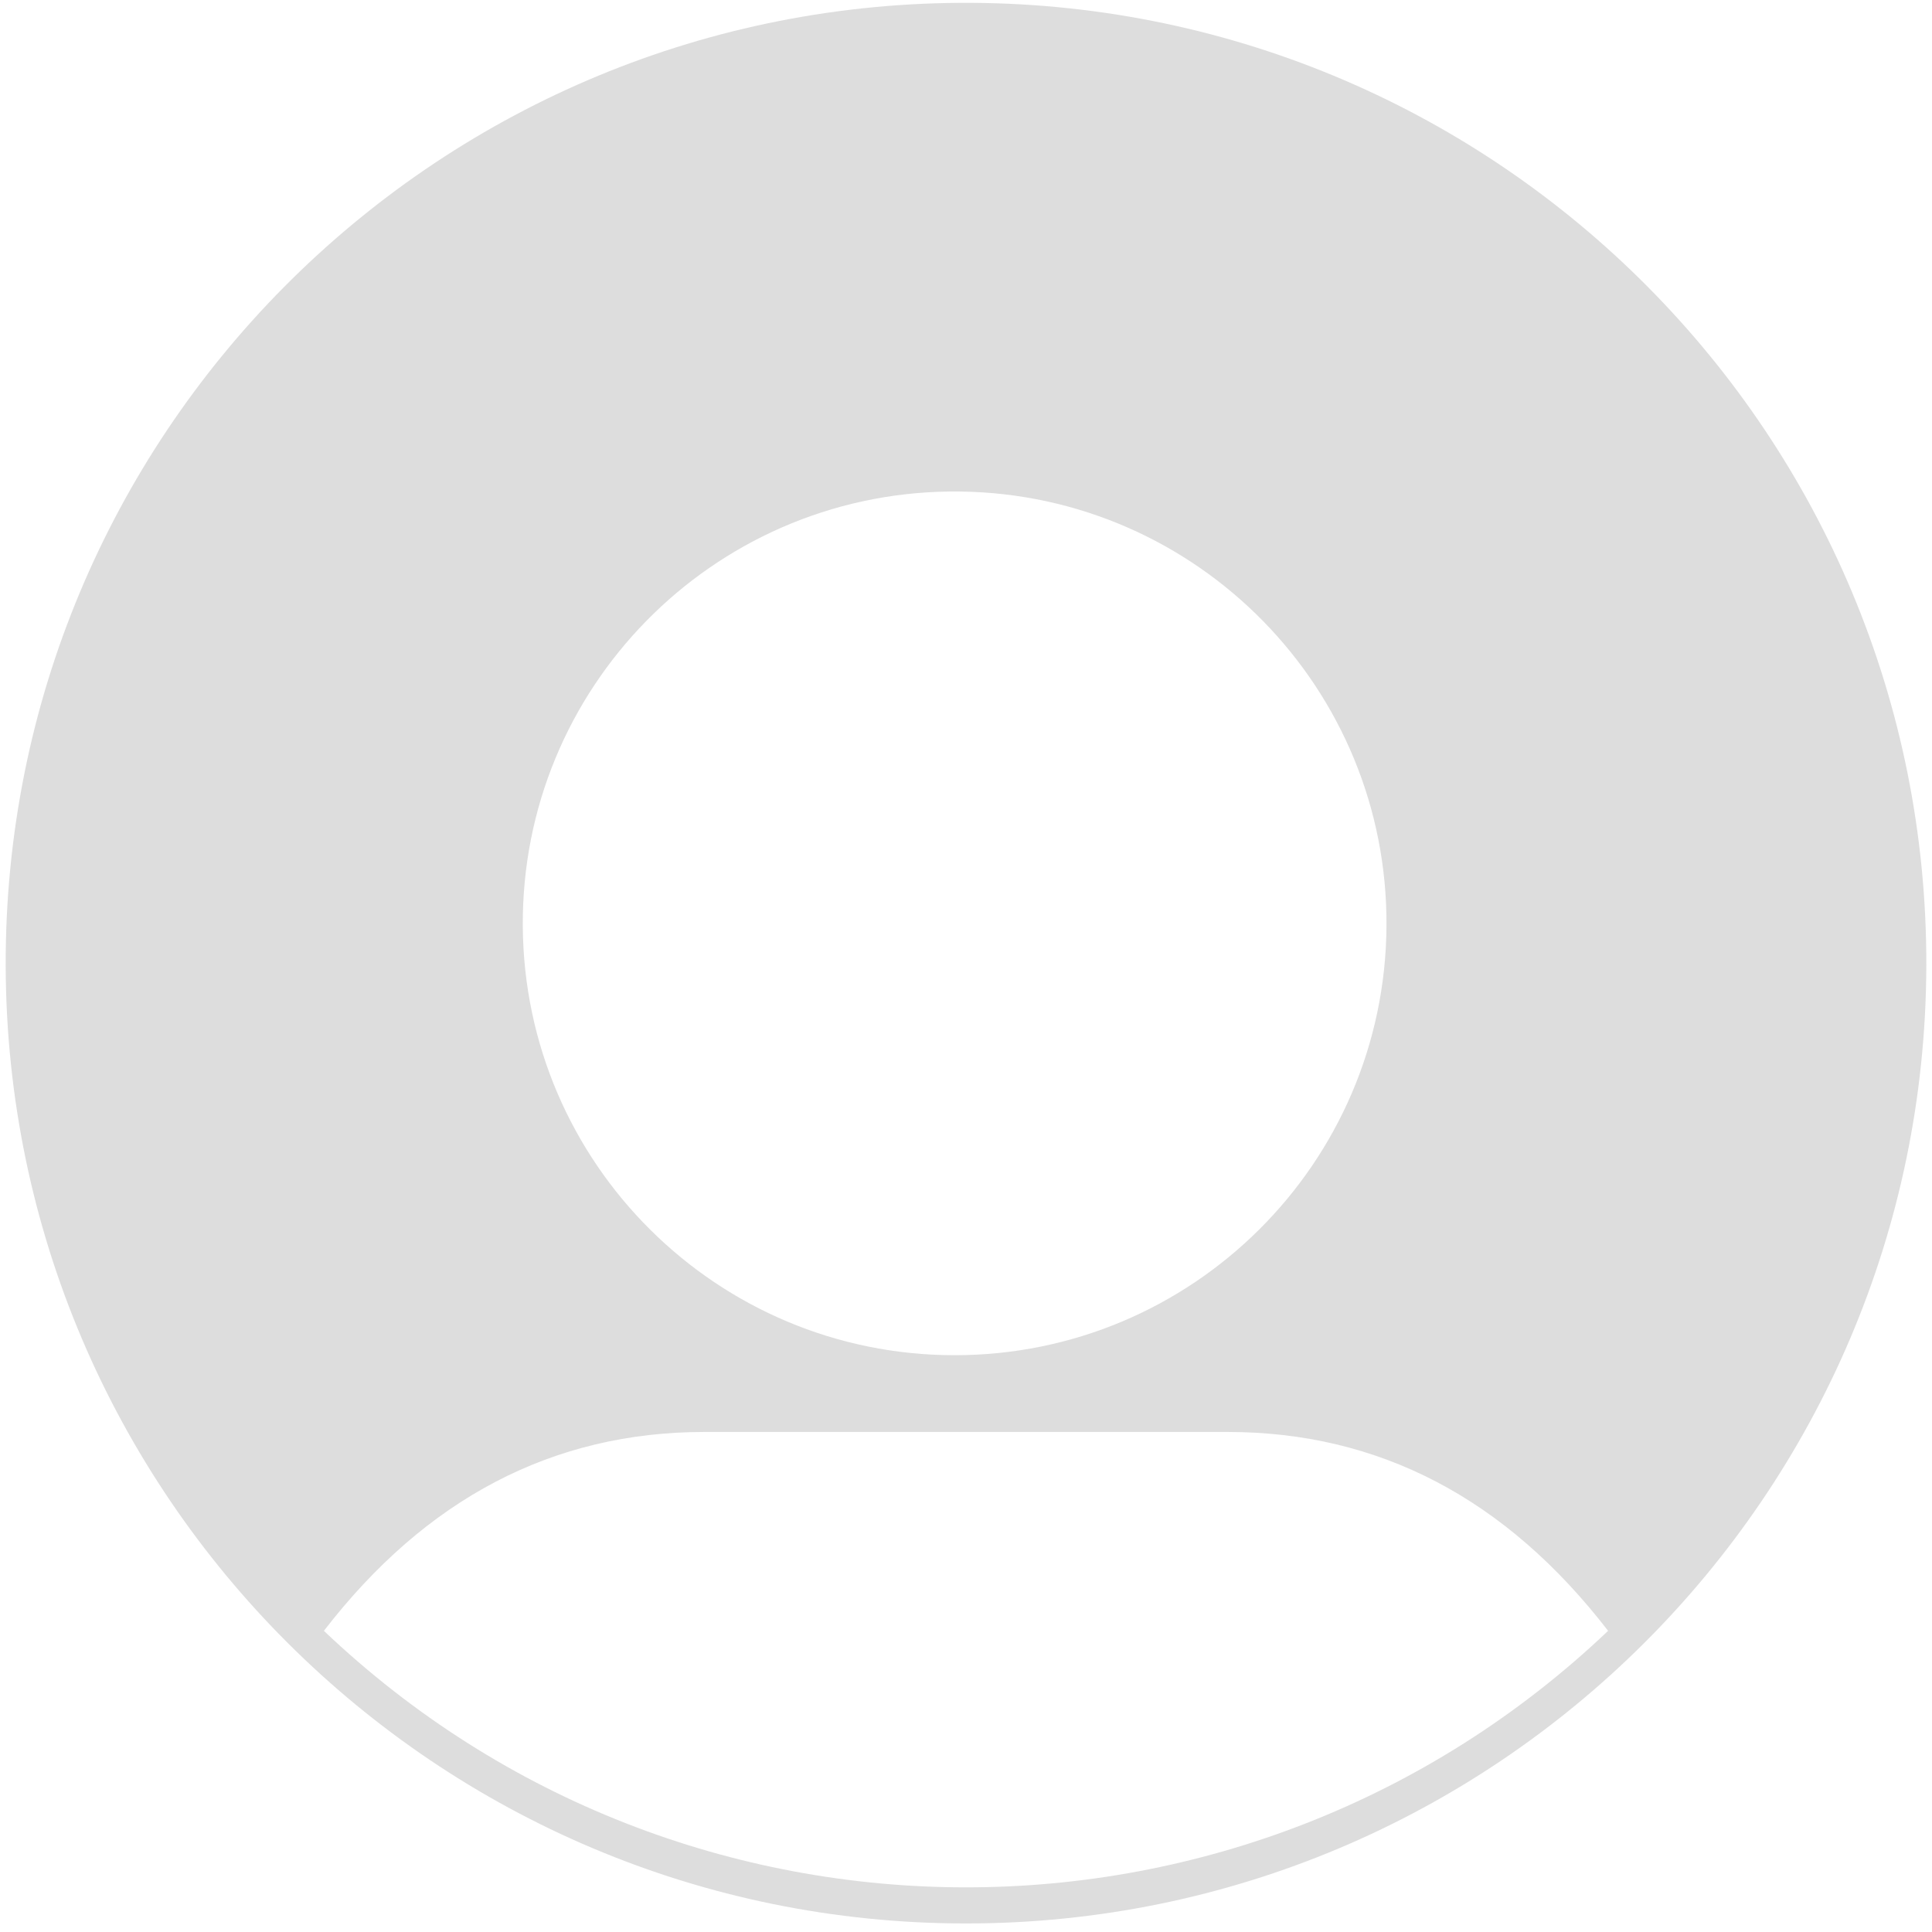
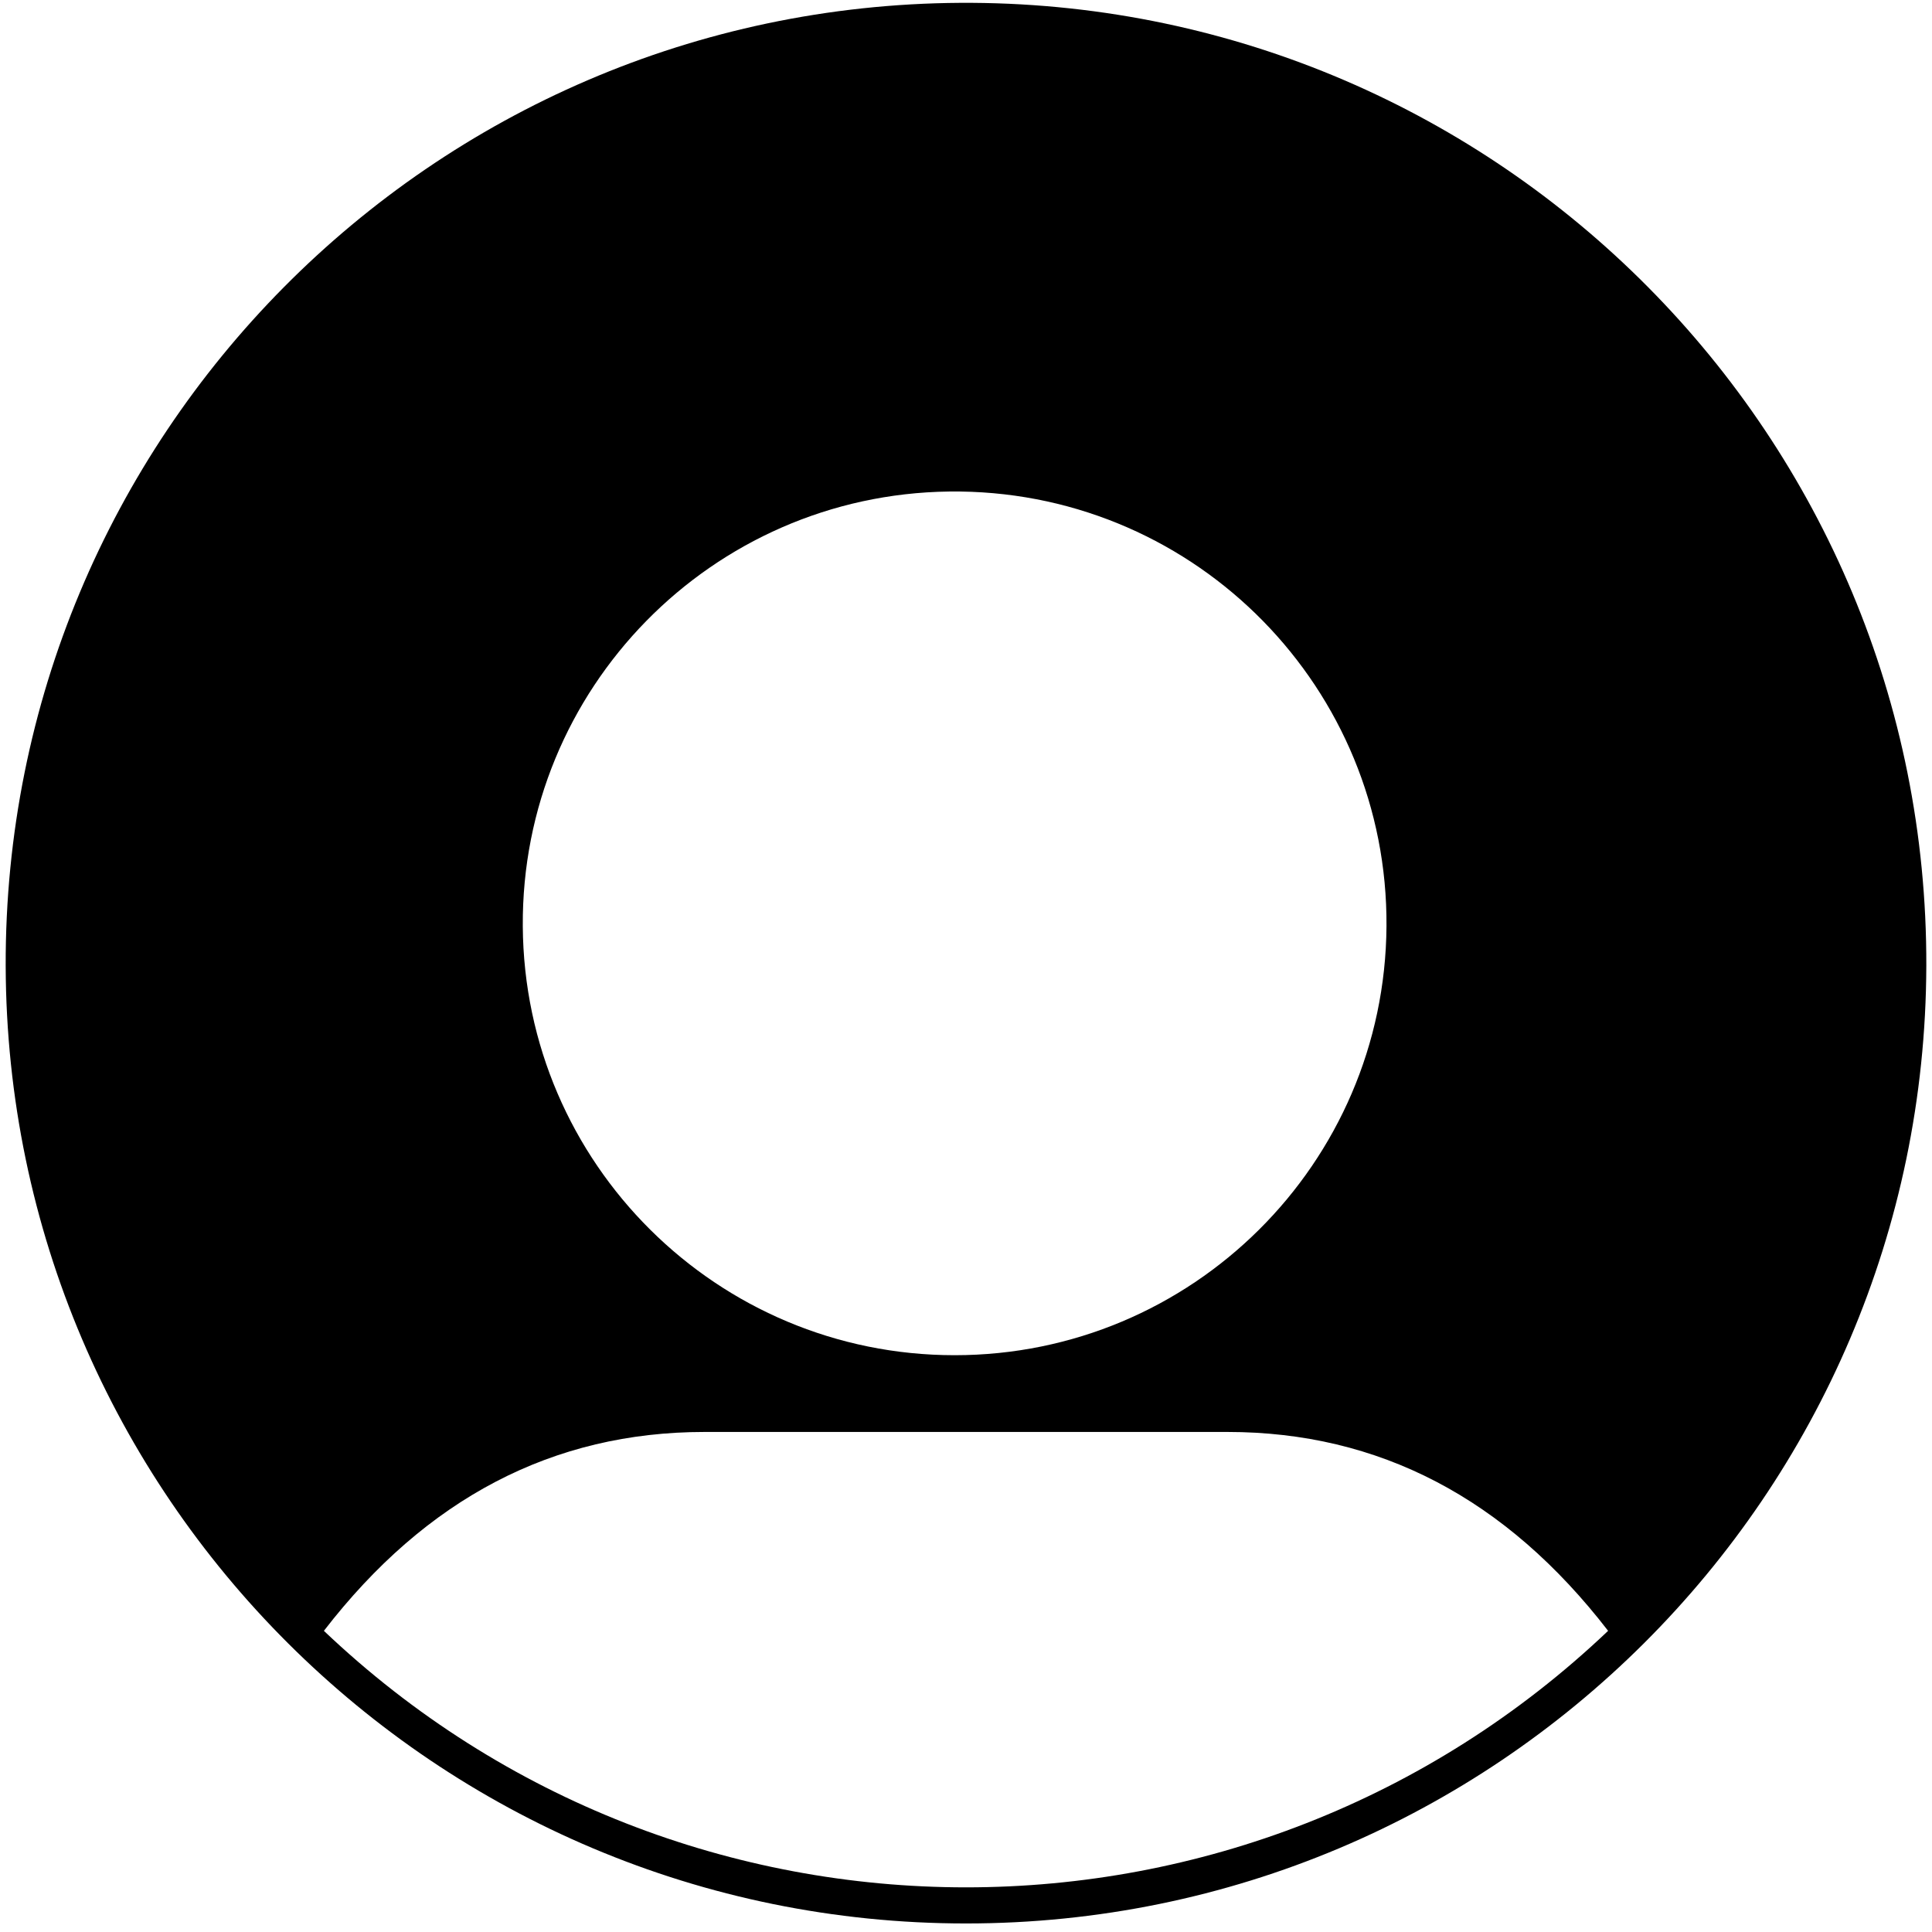
<svg xmlns="http://www.w3.org/2000/svg" width="340" height="340">
-   <path fill="#DDD" d="m169,.5a169,169 0 1,0 2,0zm0,86a76,76 0 1 1-2,0zM57,287q27-35 67-35h92q40,0 67,35a164,164 0 0,1-226,0" />
+   <path fill="#000" d="m169,.5a169,169 0 1,0 2,0zm0,86a76,76 0 1 1-2,0zM57,287q27-35 67-35h92q40,0 67,35a164,164 0 0,1-226,0" />
</svg>
